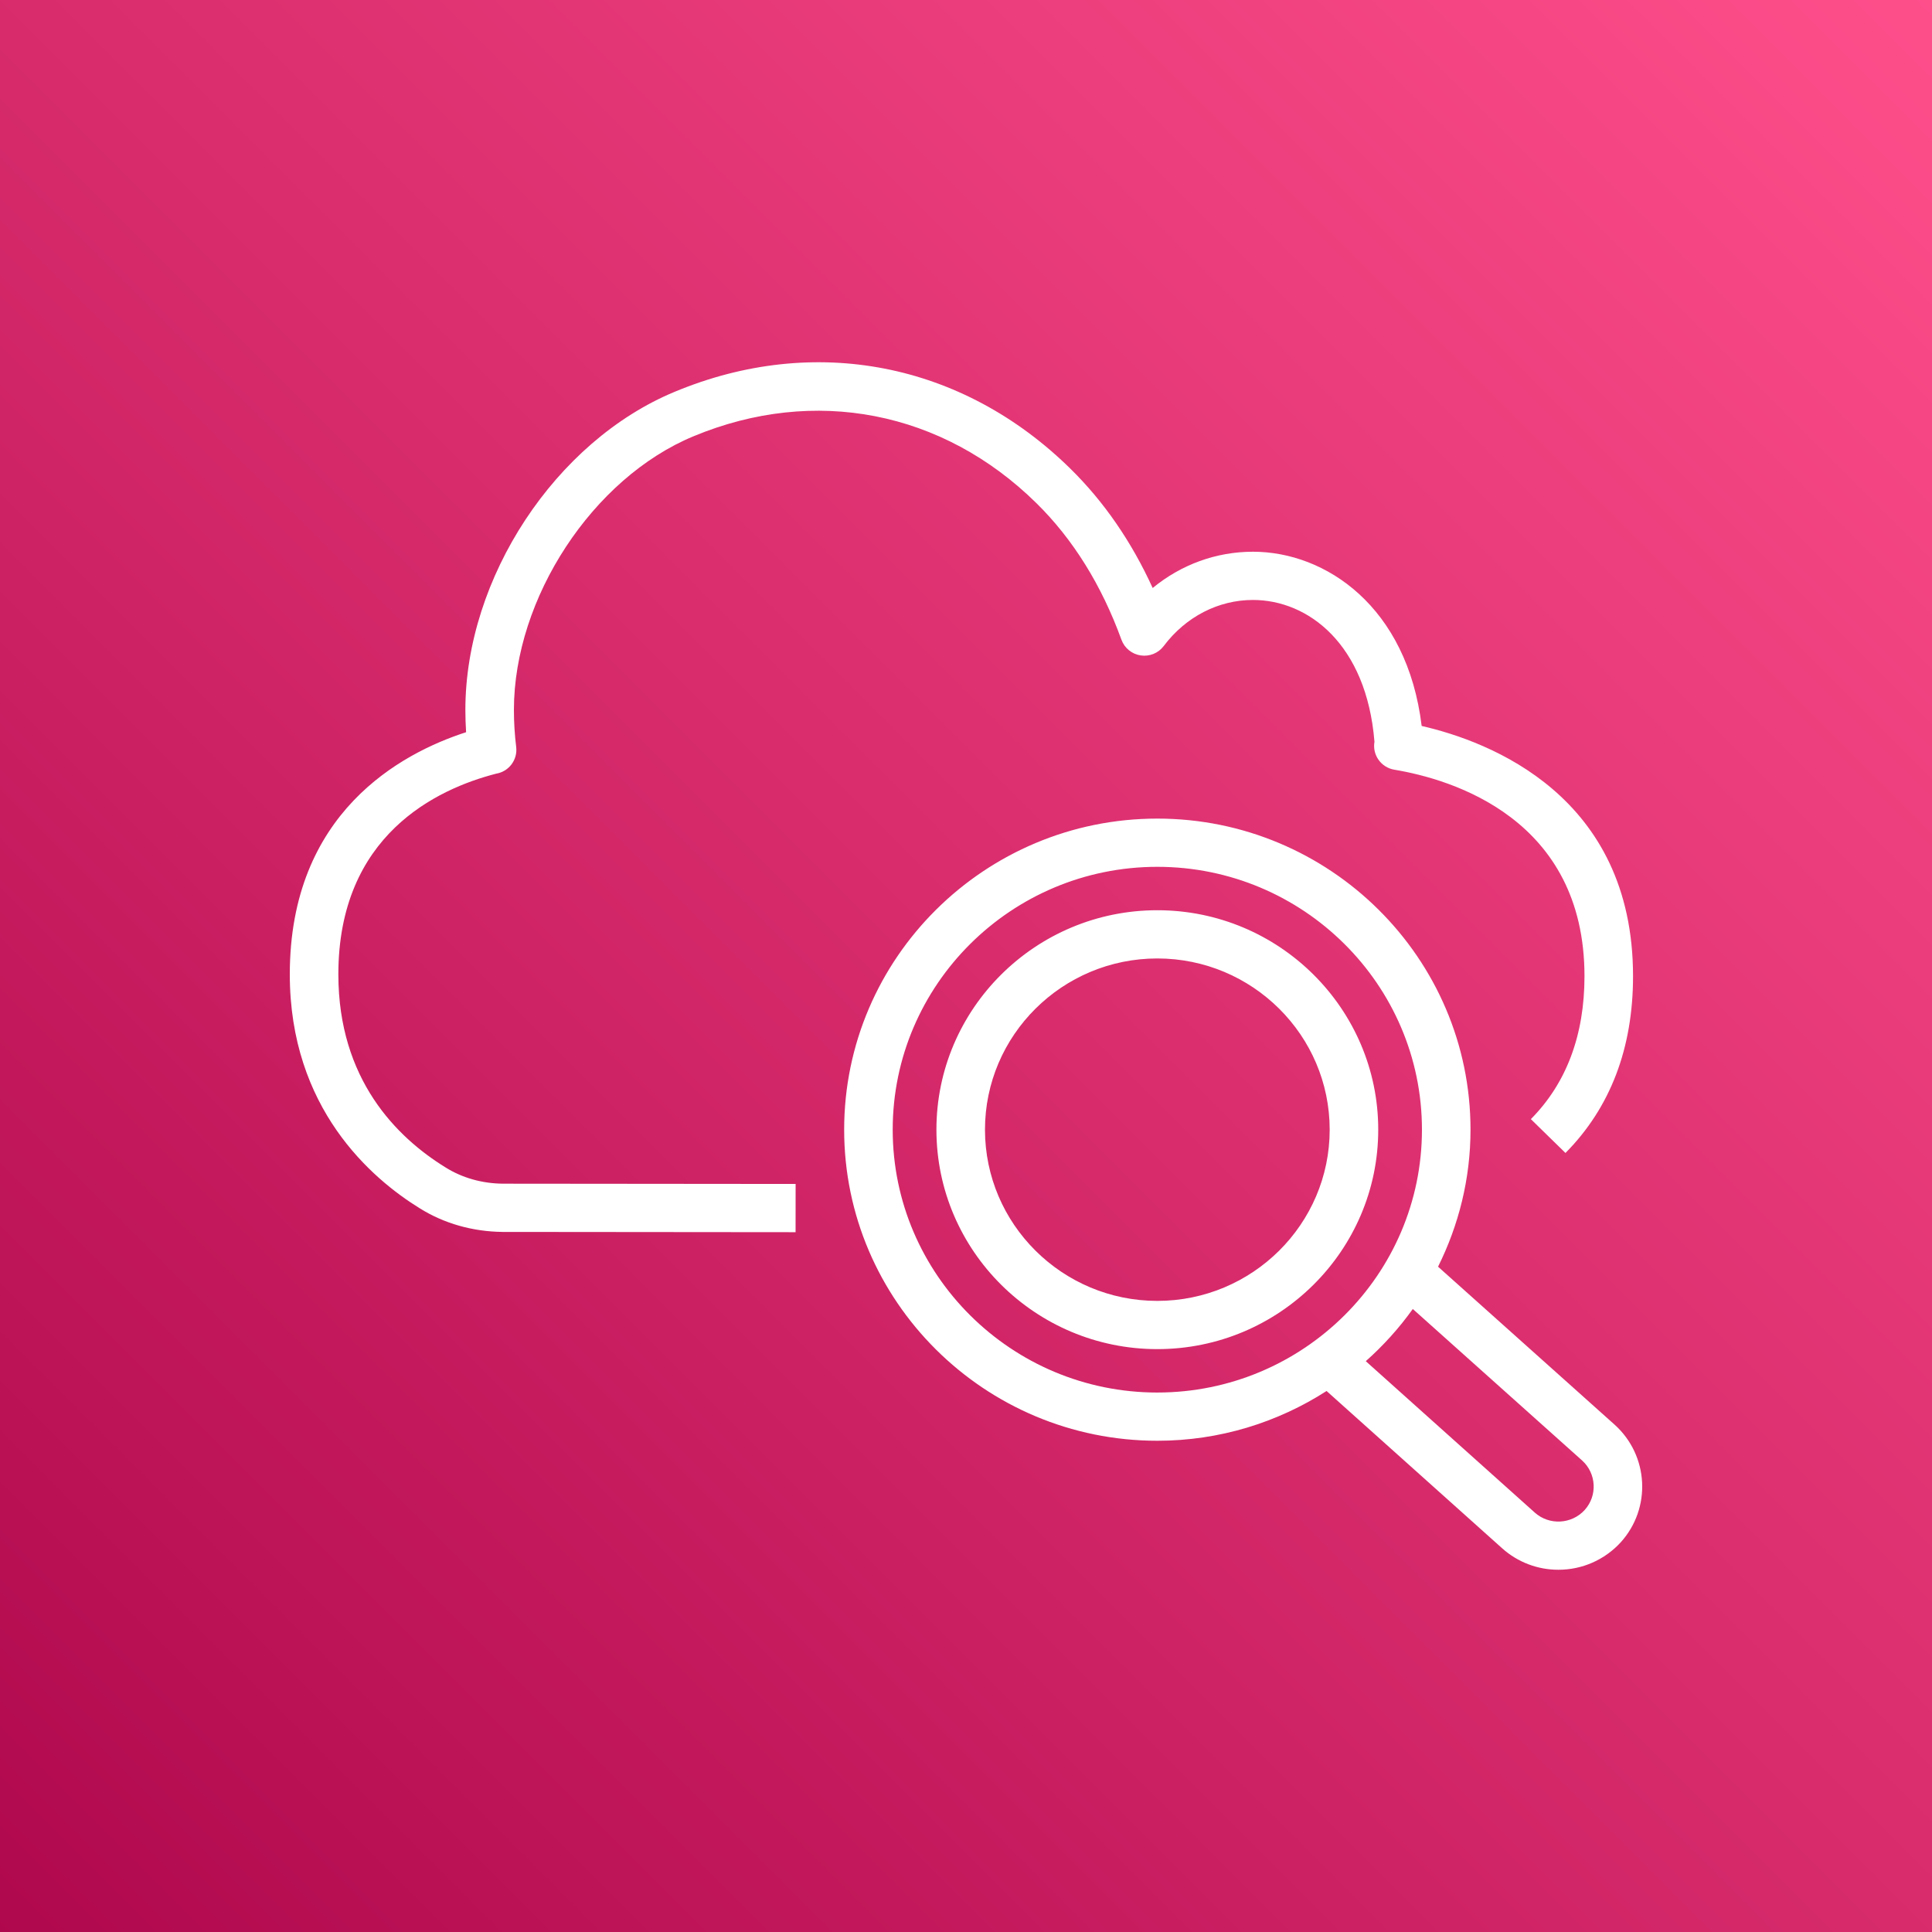
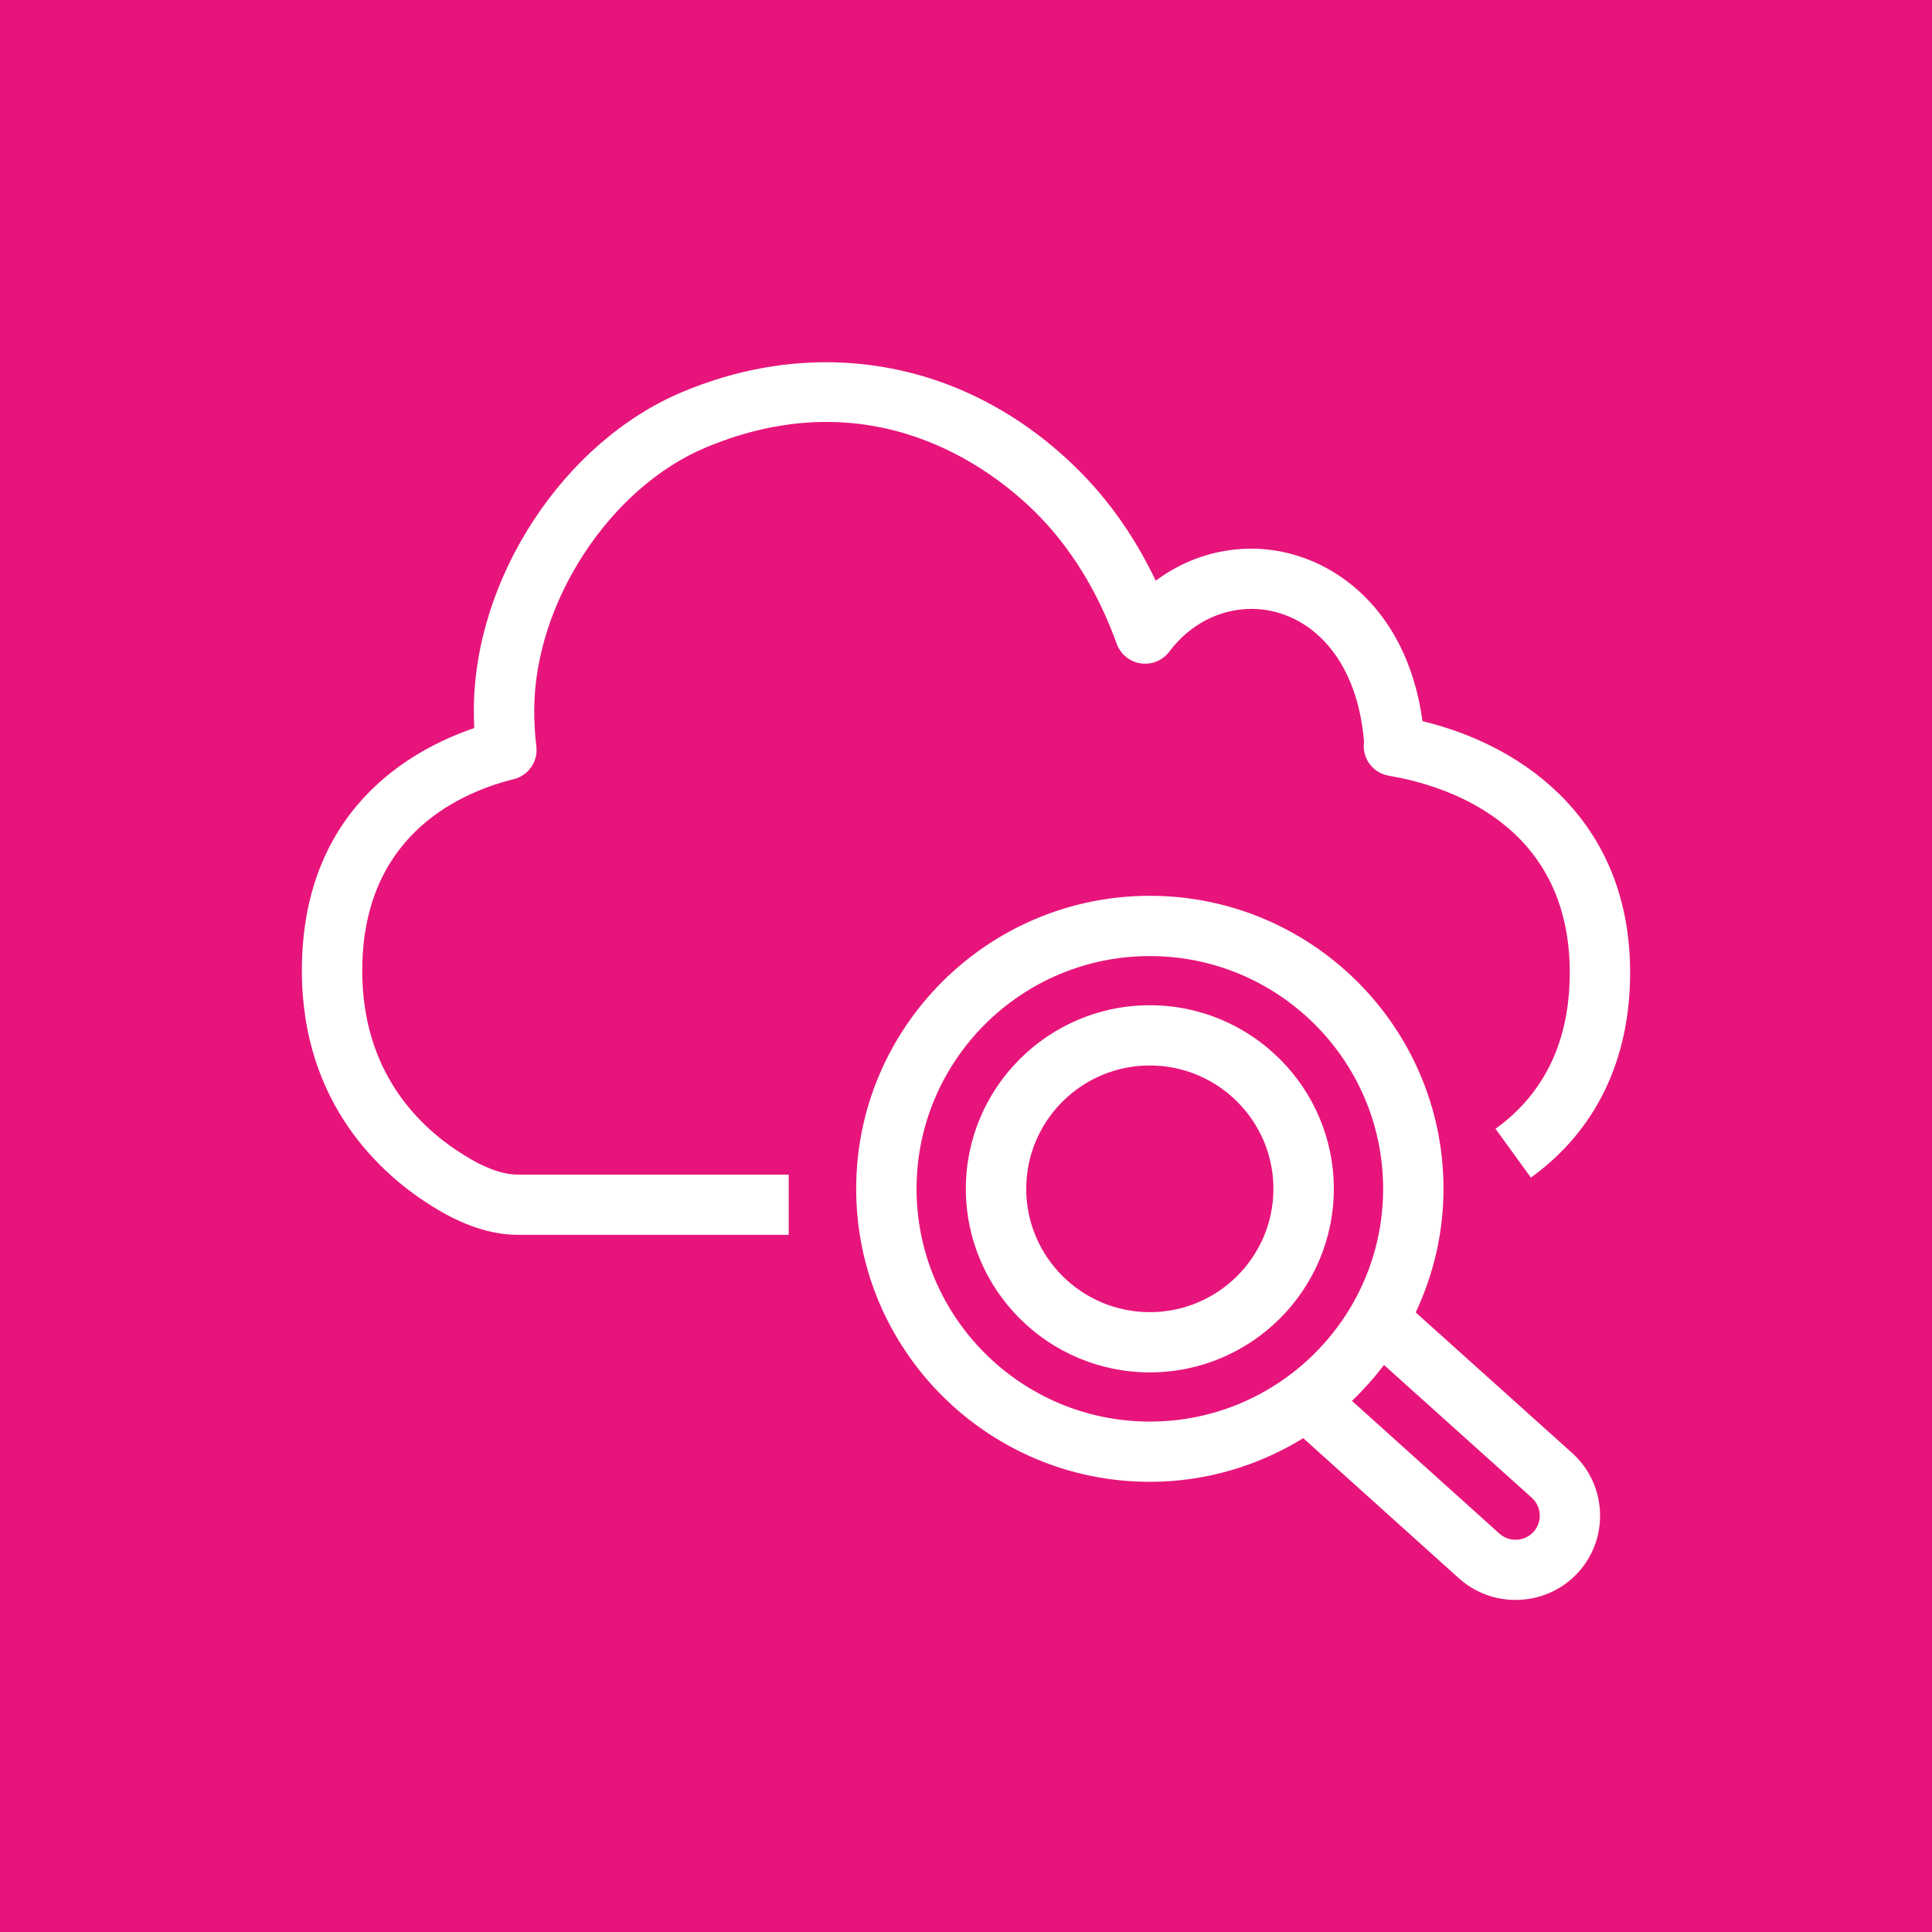
- <svg xmlns="http://www.w3.org/2000/svg" width="1em" height="1em" viewBox="0 0 256 256">
-   <defs>
-     <linearGradient id="SVGyDrnJbhE" x1="0%" x2="100%" y1="100%" y2="0%">
-       <stop offset="0%" stop-color="#b0084d" />
-       <stop offset="100%" stop-color="#ff4f8b" />
-     </linearGradient>
-   </defs>
-   <path fill="url(#SVGyDrnJbhE)" d="M0 0h256v256H0z" />
-   <path fill="#fff" d="M176.19 149.688c0-12.51-10.246-22.688-22.84-22.688s-22.835 10.178-22.835 22.688s10.242 22.687 22.836 22.687s22.839-10.178 22.839-22.687m6.433 0c0 16.034-13.13 29.078-29.272 29.078c-16.139 0-29.27-13.044-29.27-29.078c0-16.035 13.131-29.078 29.27-29.078c16.141 0 29.272 13.043 29.272 29.078m27.008 43.827l-22.427-20.067a41.7 41.7 0 0 1-6.231 6.915l22.395 20.064c1.91 1.713 4.883 1.553 6.61-.345c1.718-1.898 1.564-4.848-.347-6.567m-56.28-8.998c19.335 0 35.065-15.625 35.065-34.83c0-19.207-15.73-34.829-35.065-34.829c-19.333 0-35.063 15.622-35.063 34.83c0 19.204 15.73 34.83 35.063 34.83m61.407 19.842a11.15 11.15 0 0 1-8.267 3.64a11.12 11.12 0 0 1-7.427-2.825l-23.286-20.86c-6.476 4.155-14.16 6.593-22.427 6.593c-22.881 0-41.496-18.492-41.496-41.22c0-22.73 18.615-41.22 41.496-41.22c22.884 0 41.499 18.49 41.499 41.22c0 6.521-1.573 12.67-4.3 18.156l23.388 20.926c4.542 4.08 4.909 11.069.82 15.59M68.097 94.056c0 1.662.103 3.317.3 4.918a3.194 3.194 0 0 1-2.635 3.537c-7.91 2.03-20.928 8.17-20.928 26.595c0 13.913 7.723 21.591 14.205 25.586c2.213 1.386 4.831 2.124 7.594 2.153l38.791.035l-.006 6.391l-38.82-.035c-3.986-.042-7.768-1.122-10.97-3.125c-6.423-3.96-17.228-13.264-17.228-31.005c0-21.386 14.72-29.292 23.36-32.085a46 46 0 0 1-.096-2.965c0-17.472 11.93-35.593 27.75-42.147c18.503-7.7 38.106-3.882 52.43 10.206c4.44 4.365 8.09 9.666 10.892 15.798c3.764-3.096 8.402-4.806 13.292-4.806c9.608 0 20.423 7.244 22.35 23.087c8.997 2.06 28.008 9.263 28.008 33.158c0 9.542-3.01 17.421-8.952 23.422l-4.587-4.483c4.716-4.76 7.106-11.132 7.106-18.939c0-20.9-17.615-26.1-25.194-27.362a3.2 3.2 0 0 1-2.117-1.345a3.17 3.17 0 0 1-.518-2.358c-1.051-12.973-8.81-18.789-16.096-18.789c-4.597 0-8.907 2.224-11.828 6.103a3.22 3.22 0 0 1-3.05 1.246a3.22 3.22 0 0 1-2.55-2.073c-2.635-7.25-6.43-13.348-11.282-18.115c-12.413-12.21-29.388-15.52-45.423-8.851c-13.347 5.528-23.798 21.447-23.798 36.248" />
+ <svg xmlns="http://www.w3.org/2000/svg" width="64px" height="64px" viewBox="0 0 64 64" version="1.1">
+   <g id="Icon-Architecture/48/Arch_Amazon-CloudWatch_48" stroke="none" stroke-width="1" fill="none" fill-rule="evenodd">
+     <g id="Icon-Architecture-BG/48/Management-Governance" fill="#E7157B">
+       <rect id="Rectangle" x="0" y="0" width="64" height="64" />
+     </g>
+     <path d="M42.184,39.381 C42.184,37.128 40.347,35.295 38.089,35.295 C35.831,35.295 33.995,37.128 33.995,39.381 C33.995,41.634 35.831,43.467 38.089,43.467 C40.347,43.467 42.184,41.634 42.184,39.381 L42.184,39.381 Z M44.184,39.381 C44.184,42.734 41.45,45.462 38.089,45.462 C34.729,45.462 31.995,42.734 31.995,39.381 C31.995,36.028 34.729,33.3 38.089,33.3 C41.45,33.3 44.184,36.028 44.184,39.381 L44.184,39.381 Z M50.743,49.616 L45.846,45.216 C45.524,45.64 45.17,46.038 44.785,46.405 L49.671,50.803 C49.997,51.095 50.505,51.071 50.802,50.744 C51.096,50.418 51.07,49.911 50.743,49.616 L50.743,49.616 Z M38.089,47.092 C42.351,47.092 45.818,43.632 45.818,39.381 C45.818,35.13 42.351,31.671 38.089,31.671 C33.829,31.671 30.362,35.13 30.362,39.381 C30.362,43.632 33.829,47.092 38.089,47.092 L38.089,47.092 Z M52.081,48.134 C53.227,49.167 53.319,50.936 52.288,52.08 C51.735,52.69 50.971,53 50.205,53 C49.538,53 48.868,52.766 48.333,52.287 L43.172,47.641 C41.691,48.552 39.954,49.087 38.089,49.087 C32.725,49.087 28.362,44.733 28.362,39.381 C28.362,34.029 32.725,29.675 38.089,29.675 C43.454,29.675 47.818,34.029 47.818,39.381 C47.818,40.845 47.482,42.229 46.897,43.476 L52.081,48.134 Z M17.697,23.538 C17.697,23.939 17.72,24.338 17.767,24.723 C17.802,25.006 17.713,25.291 17.524,25.505 C17.375,25.671 17.177,25.783 16.961,25.824 C15.084,26.308 12,27.772 12,32.157 C12,35.48 13.836,37.314 15.377,38.268 C16.049,38.69 16.64,38.905 17.138,38.91 L26.127,38.91 L26.127,40.906 L17.127,40.906 C16.243,40.897 15.3,40.577 14.317,39.959 C12.708,38.964 10,36.621 10,32.157 C10,26.888 13.526,24.864 15.71,24.117 C15.702,23.924 15.697,23.731 15.697,23.538 C15.697,19.16 18.673,14.622 22.621,12.978 C27.232,11.051 32.119,12.007 35.687,15.534 C36.734,16.567 37.604,17.808 38.285,19.236 C39.203,18.551 40.304,18.175 41.459,18.175 C43.874,18.175 46.587,19.968 47.122,23.89 C50.58,24.722 54,27.278 54,32.217 C54,35.108 52.864,37.457 50.713,39.009 L49.541,37.393 C51.173,36.214 52,34.473 52,32.217 C52,27.239 47.811,26 46.01,25.698 C45.743,25.653 45.505,25.502 45.351,25.279 C45.208,25.072 45.15,24.818 45.186,24.571 C44.931,21.532 43.141,20.17 41.459,20.17 C40.402,20.17 39.409,20.686 38.734,21.586 C38.514,21.879 38.156,22.03 37.786,21.975 C37.422,21.921 37.118,21.672 36.993,21.326 C36.359,19.574 35.446,18.103 34.281,16.951 C32.851,15.54 28.933,12.507 23.391,14.819 C20.198,16.149 17.697,19.978 17.697,23.538 L17.697,23.538 Z" id="Amazon-CloudWatch_Icon_48_Squid" fill="#FFFFFF" />
+   </g>
</svg>
